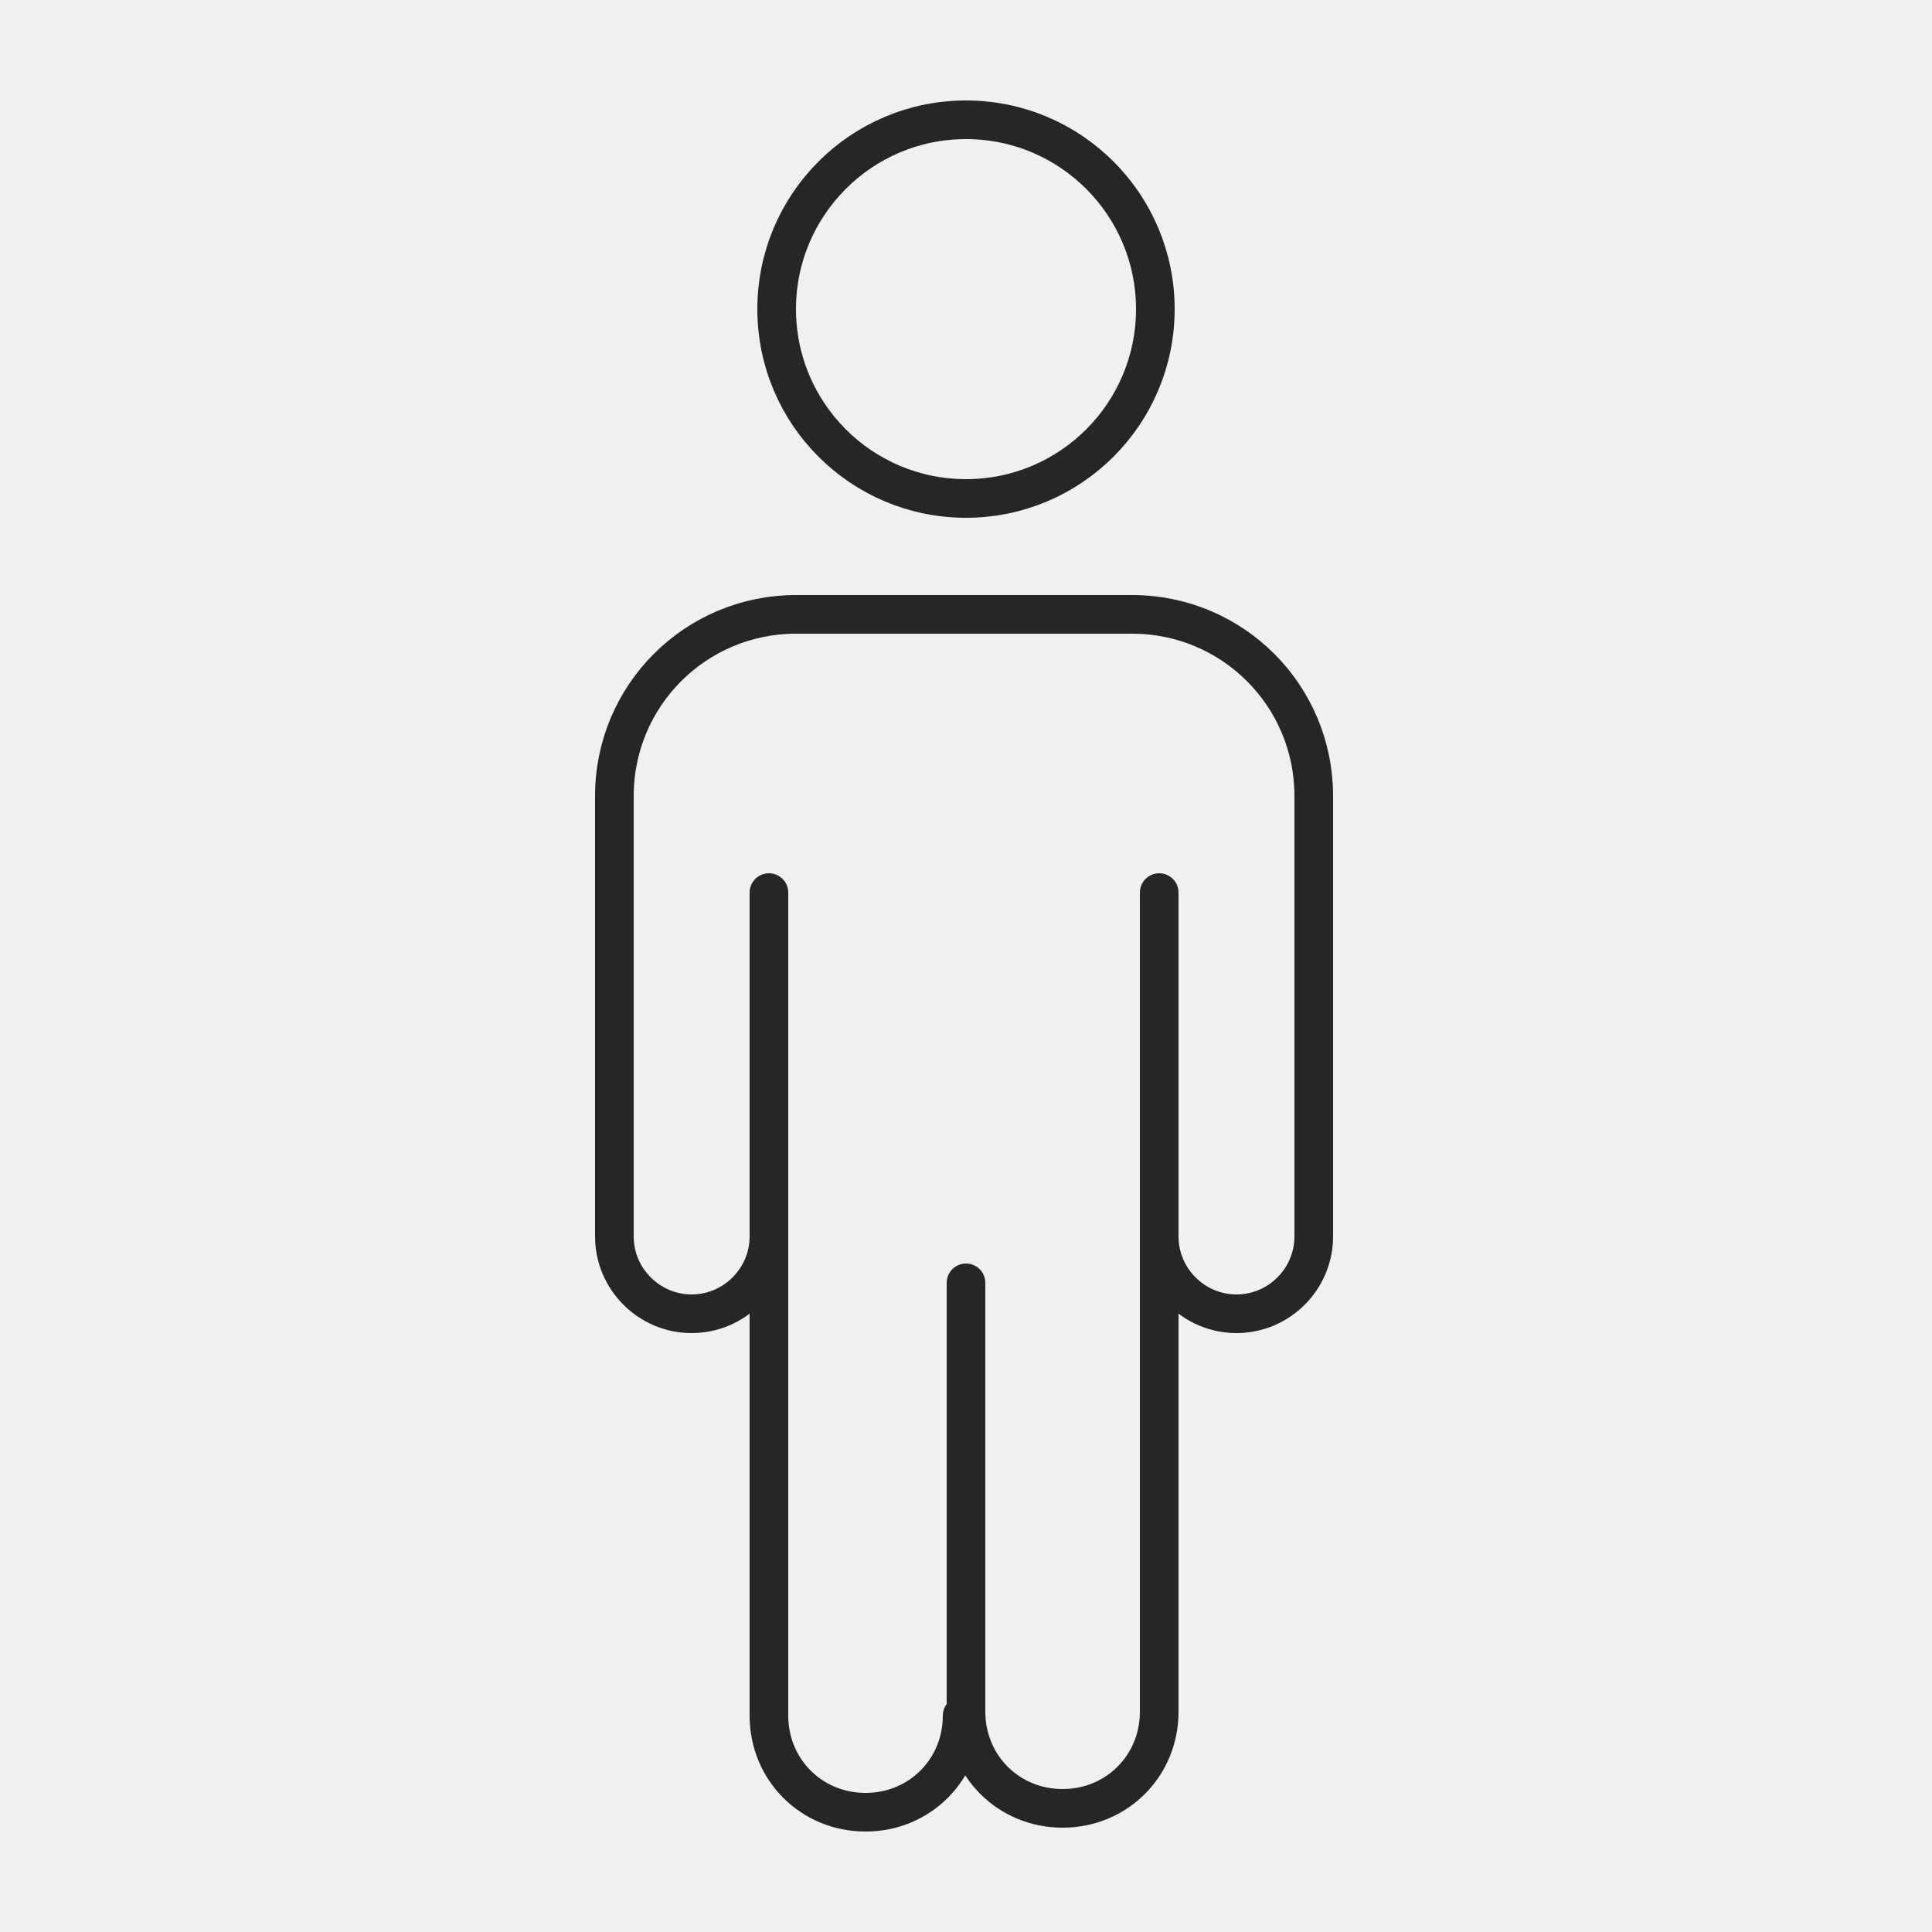
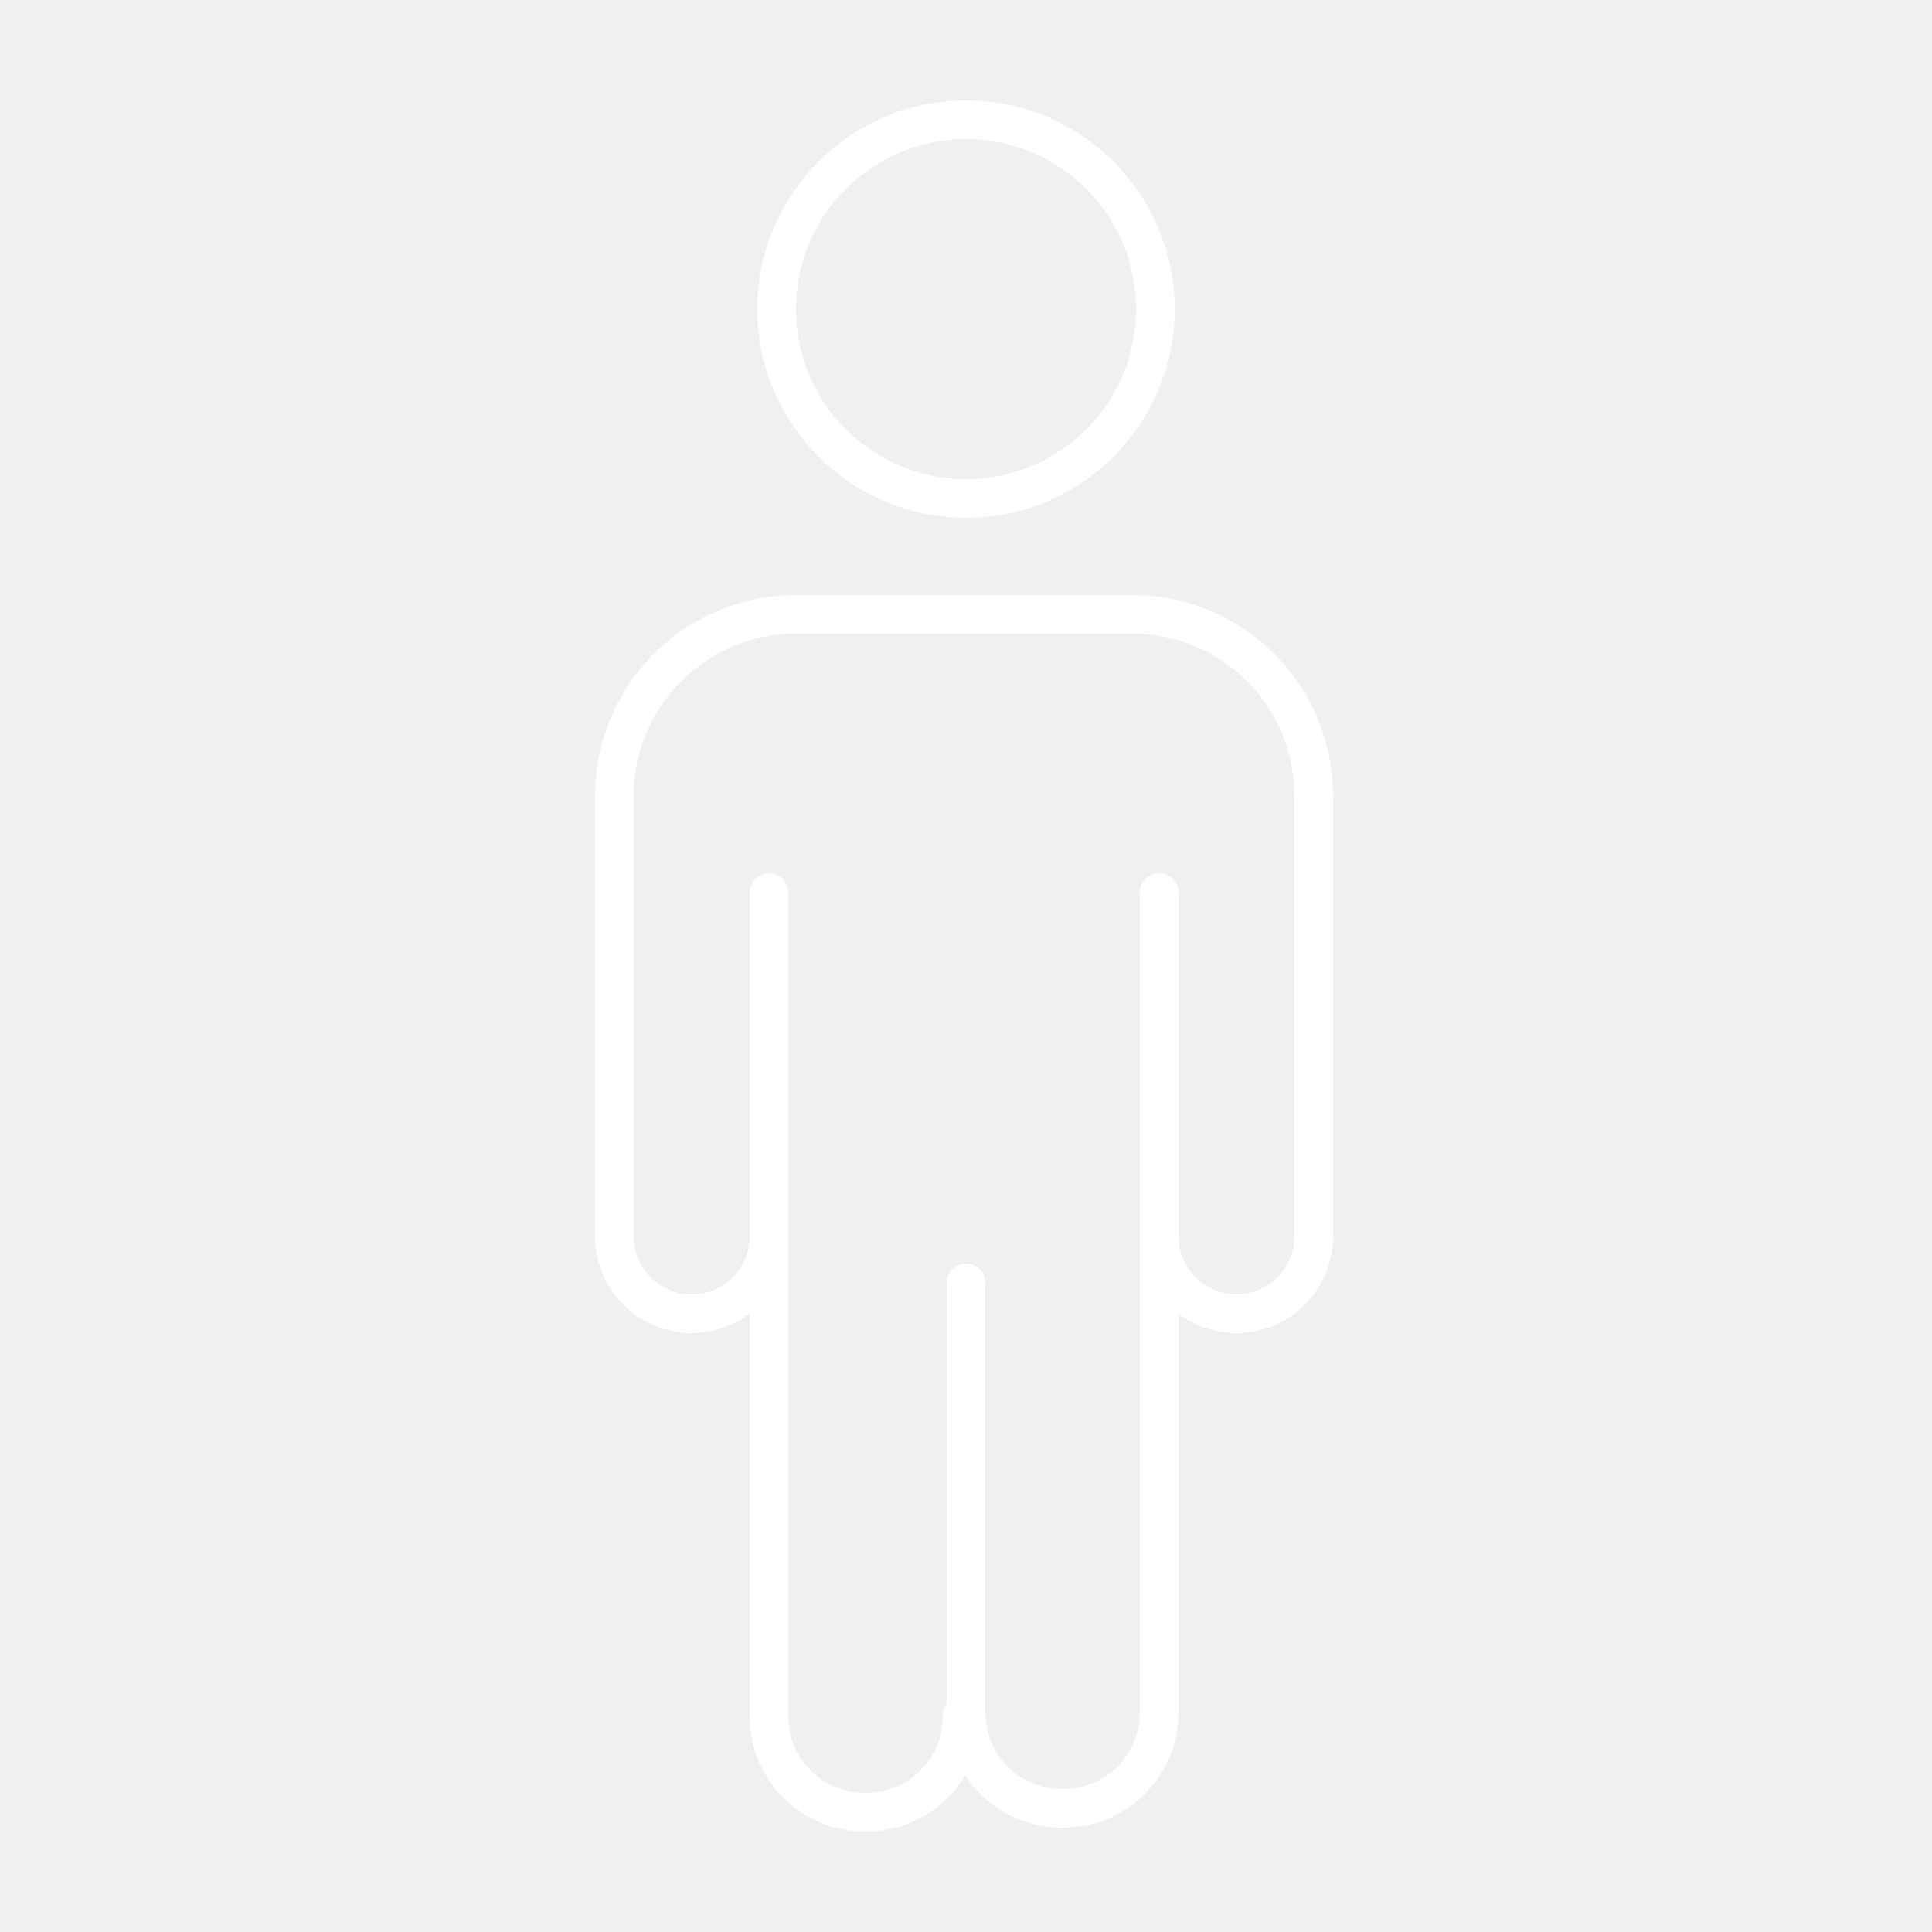
<svg xmlns="http://www.w3.org/2000/svg" id="uuid-56fec60f-b41d-452c-af37-0a074f71673f" viewBox="0 0 50 50">
  <defs>
-     <style>.uuid-619322c4-8075-4a86-9a03-862636c5568f{stroke-linecap:round;stroke-linejoin:round;}.uuid-619322c4-8075-4a86-9a03-862636c5568f,.uuid-4f9a0105-e2b8-4596-8152-82a0fd0cf5f7{fill:none;stroke:#262626;}.uuid-4f9a0105-e2b8-4596-8152-82a0fd0cf5f7{stroke-miterlimit:10;}</style>
+     <style>
+ .uuid-619322c4-8075-4a86-9a03-862636c5568f {
+   stroke-linecap:round;
+   stroke-linejoin:round;
+ }
+ .uuid-619322c4-8075-4a86-9a03-862636c5568f,
+ .uuid-4f9a0105-e2b8-4596-8152-82a0fd0cf5f7 {
+   fill:none;
+   stroke:#fff;
+ }
+ .uuid-4f9a0105-e2b8-4596-8152-82a0fd0cf5f7 {
+   stroke-miterlimit:10;
+ }
+   </style>
  </defs>
  <circle class="uuid-4f9a0105-e2b8-4596-8152-82a0fd0cf5f7" cx="25" cy="8" r="4.9" />
  <path class="uuid-619322c4-8075-4a86-9a03-862636c5568f" d="M25,33.2v11.1c0,1.4,1.1,2.5,2.5,2.5h0c1.4,0,2.5-1.1,2.5-2.5v-12.3h0c0,1.1,.9,2,2,2h0c1.1,0,2-.9,2-2v-8.9h0v-2.5c0-2.6-2.1-4.7-4.7-4.7h-8.7c-2.6,0-4.7,2.1-4.7,4.7v11.4c0,1.1,.9,2,2,2h0c1.1,0,2-.9,2-2h0v12.4c0,1.4,1.1,2.5,2.5,2.5h0c1.4,0,2.5-1.1,2.5-2.5" />
  <line class="uuid-619322c4-8075-4a86-9a03-862636c5568f" x1="19.9" y1="23.1" x2="19.9" y2="32" />
  <line class="uuid-619322c4-8075-4a86-9a03-862636c5568f" x1="30" y1="23.1" x2="30" y2="32" />
</svg>
